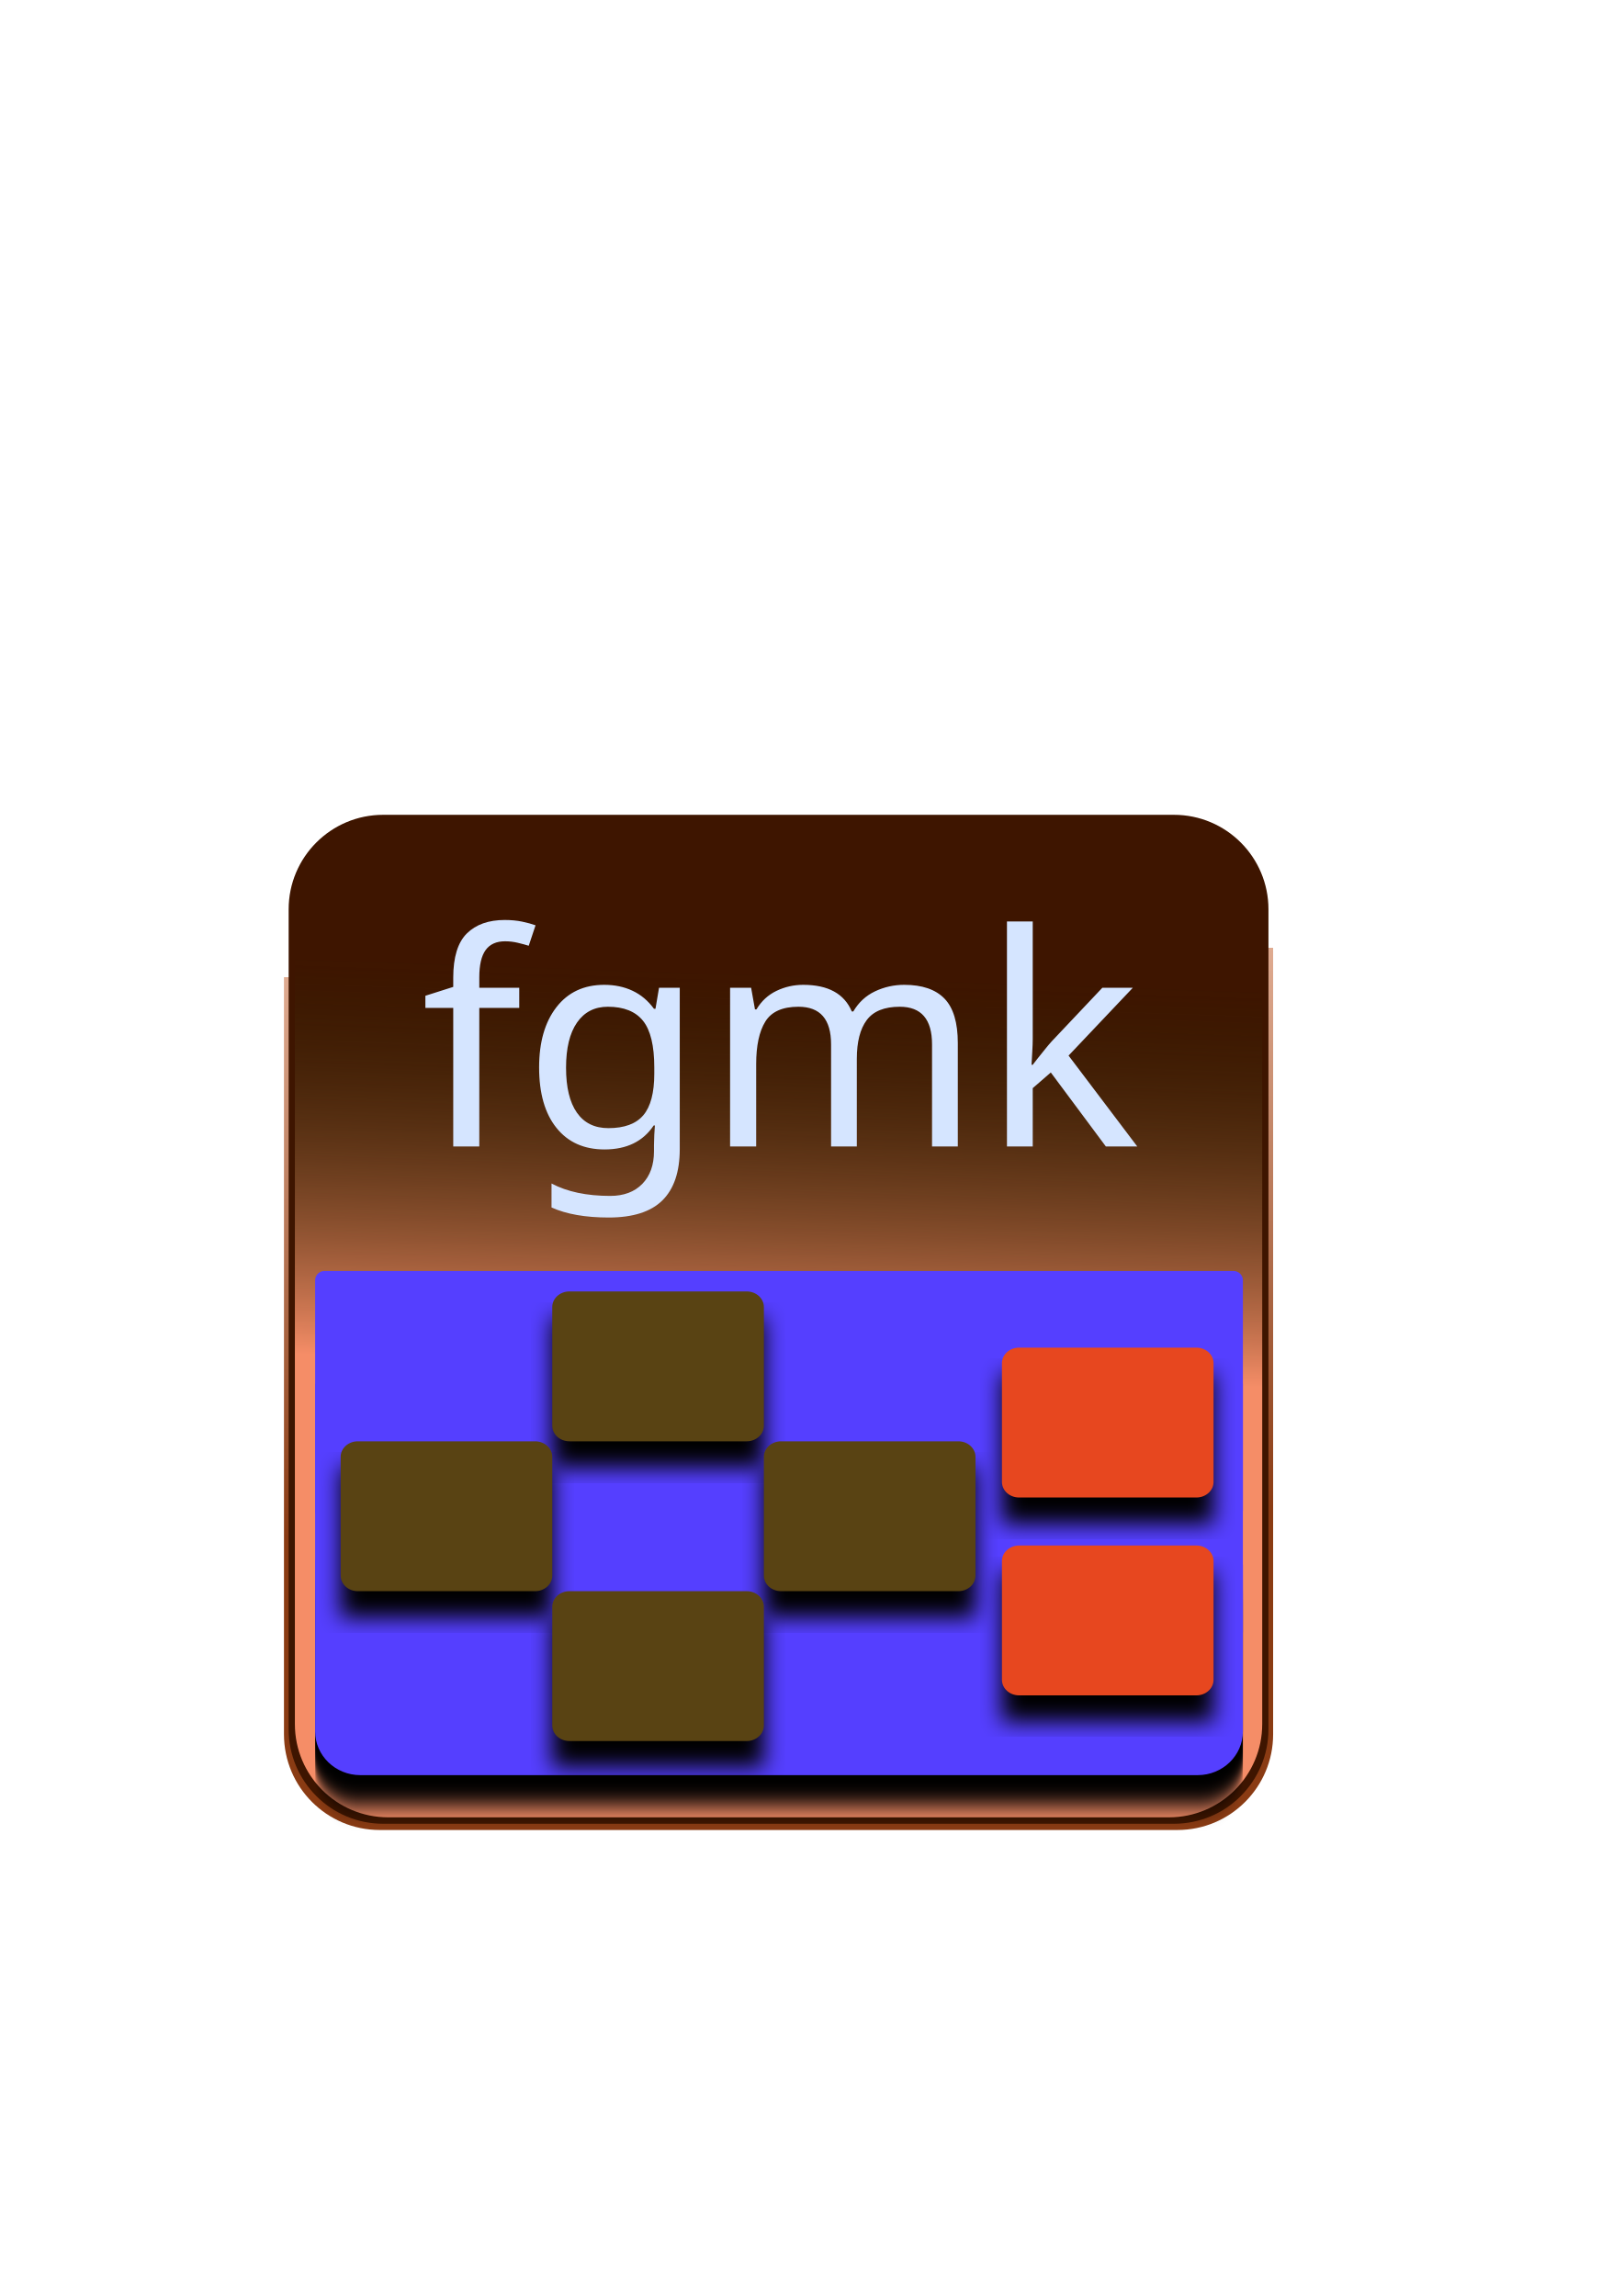
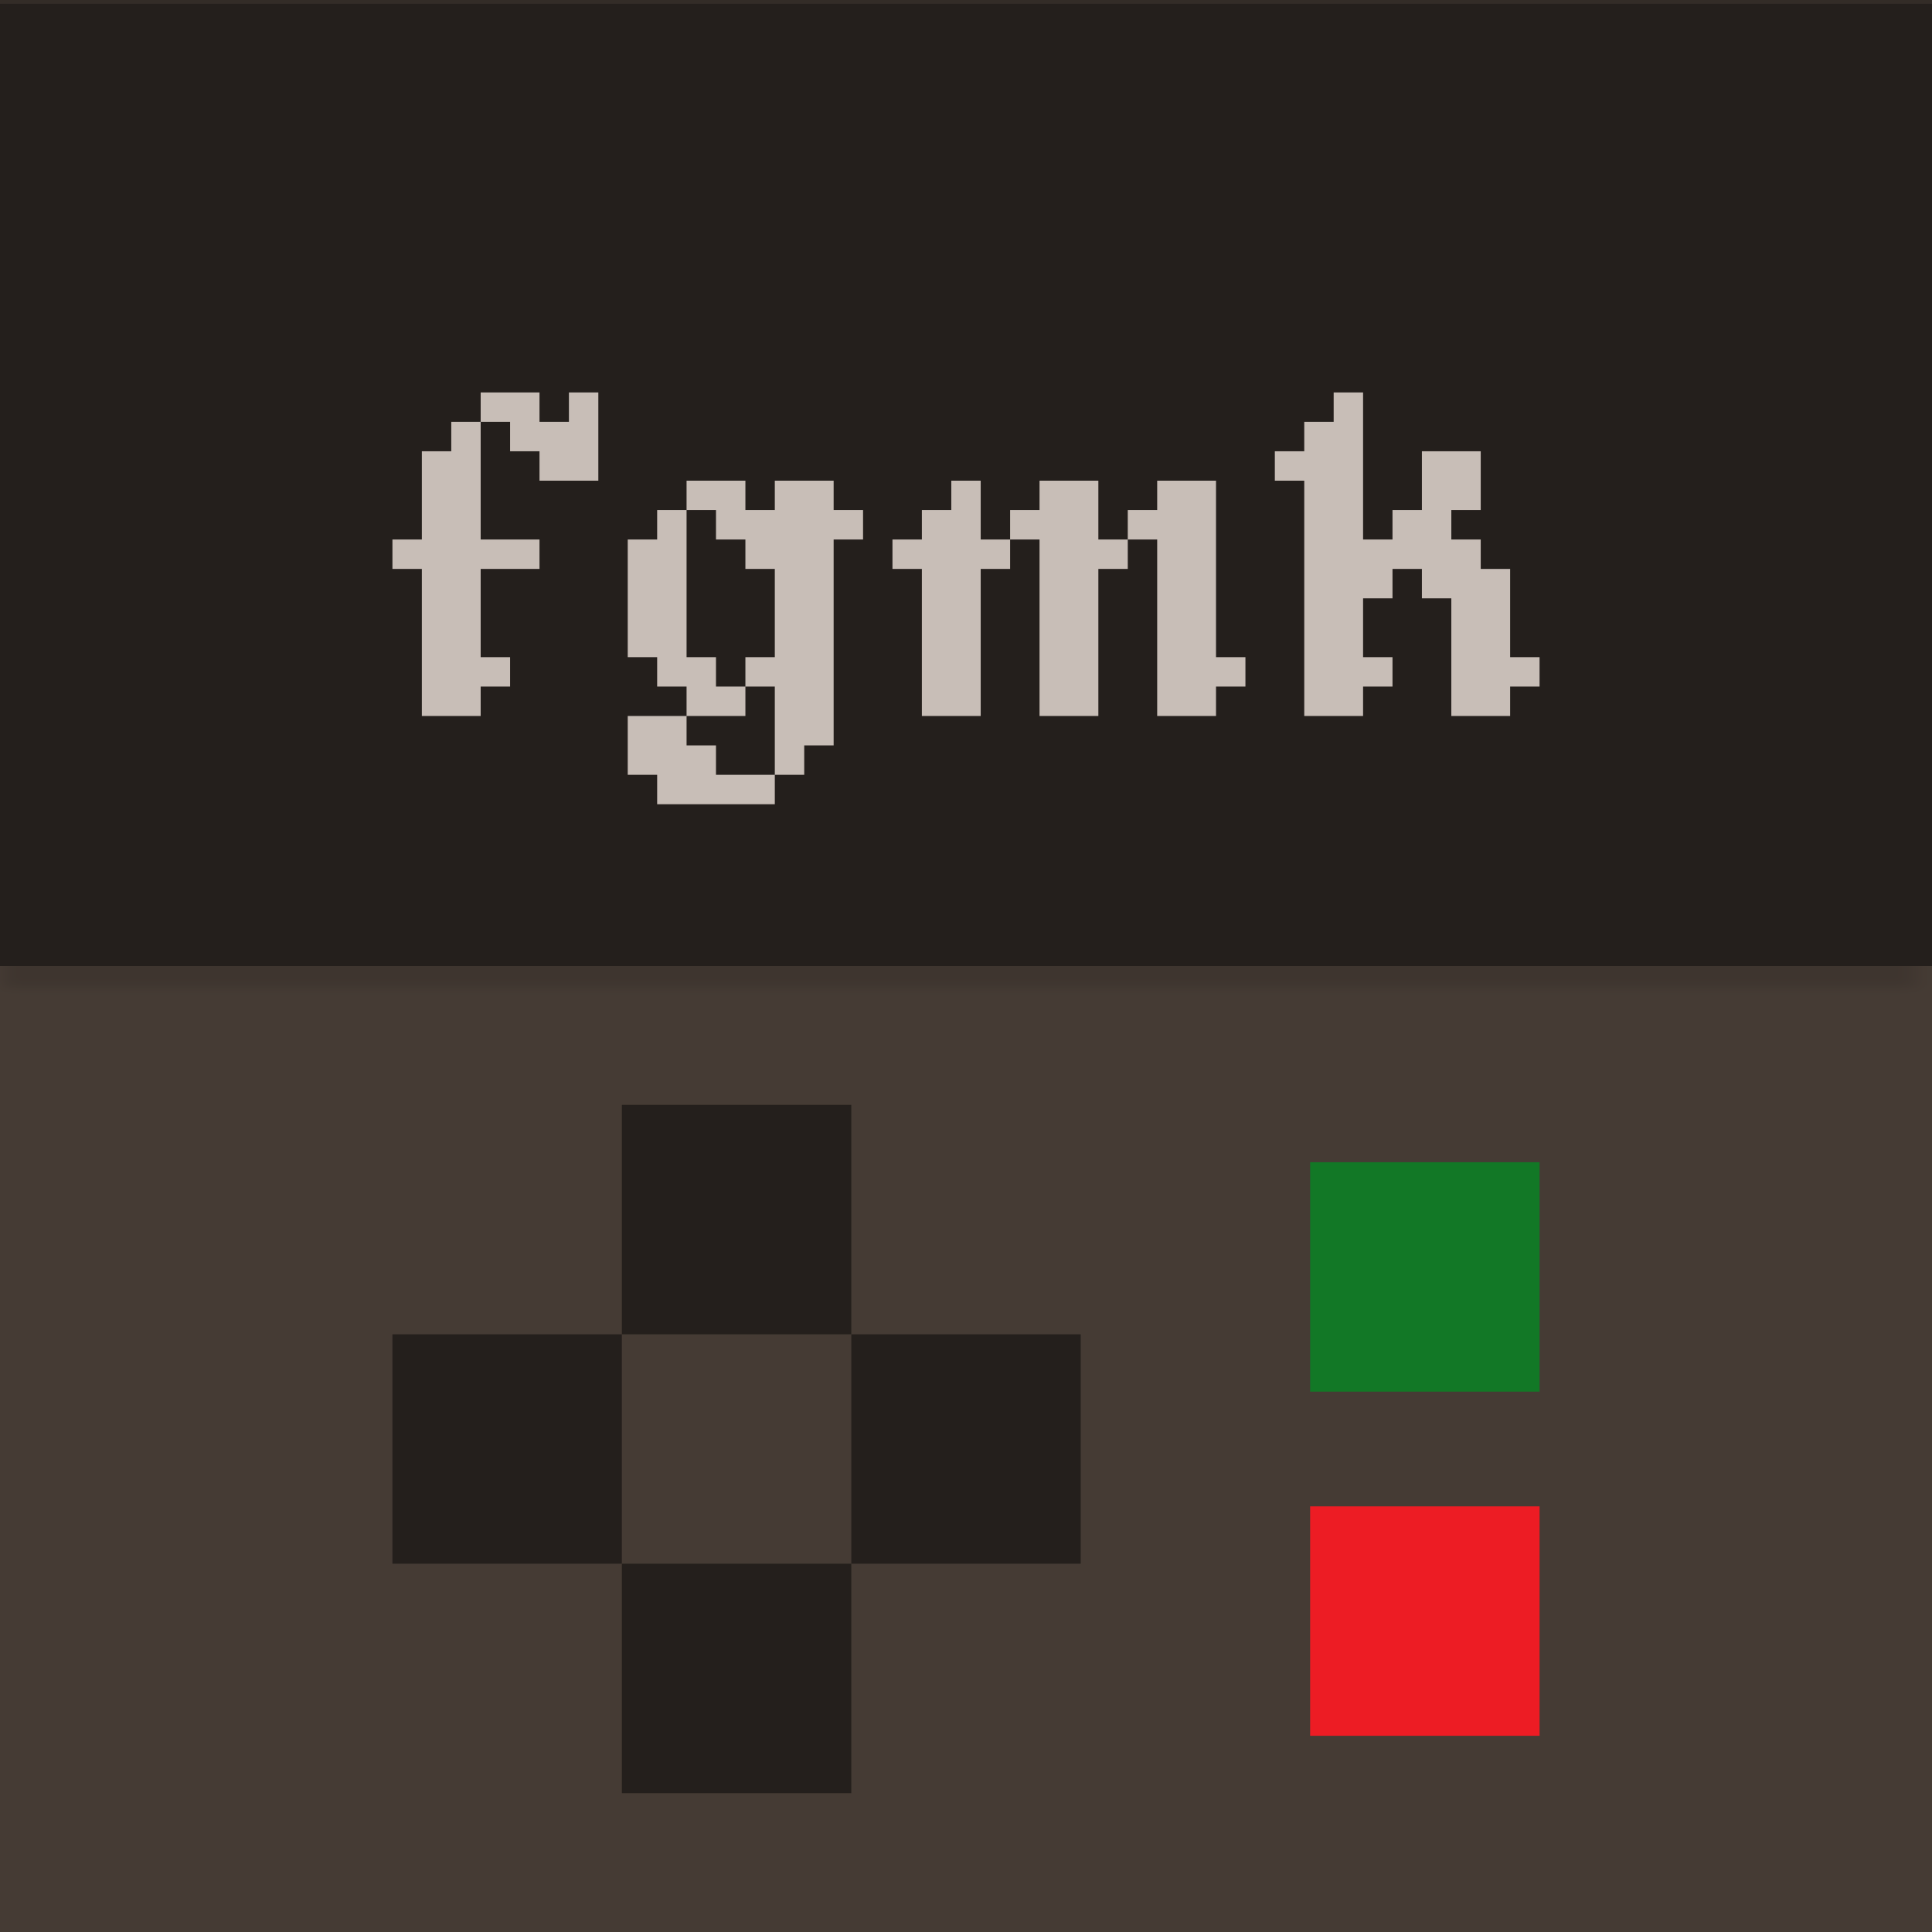
- <svg xmlns="http://www.w3.org/2000/svg" xmlns:xlink="http://www.w3.org/1999/xlink" width="744.094" height="1052.362" id="svg2" version="1.1">
-   <defs id="defs4">
-     <linearGradient id="linearGradient4817">
-       <stop style="stop-color:#f58d67;stop-opacity:1;" offset="0" id="stop4819" />
-       <stop style="stop-color:#222b00;stop-opacity:0;" offset="1" id="stop4821" />
+ <svg xmlns="http://www.w3.org/2000/svg" xmlns:xlink="http://www.w3.org/1999/xlink" width="512" height="512" id="svg3336" version="1.1" style="enable-background:new" viewBox="0 0 512 512">
+   <defs id="defs3338">
+     <linearGradient id="linearGradient15626">
+       <stop style="stop-color:#000000;stop-opacity:0" offset="0" id="stop15628" />
+       <stop id="stop15634" offset="0.5" style="stop-color:#000000;stop-opacity:1" />
+       <stop style="stop-color:#000000;stop-opacity:0;" offset="1" id="stop15630" />
    </linearGradient>
-     <linearGradient id="linearGradient4785">
-       <stop style="stop-color:#8a3b13;stop-opacity:1;" offset="0" id="stop4787" />
-       <stop id="stop4793" offset="1" style="stop-color:#dfab91;stop-opacity:1;" />
-       <stop style="stop-color:#3e1500;stop-opacity:0;" offset="1" id="stop4789" />
-     </linearGradient>
-     <filter id="filter4319" color-interpolation-filters="sRGB">
-       <feGaussianBlur id="feGaussianBlur4321" in="SourceGraphic" stdDeviation="0.01 5" result="fbSourceGraphic" />
-       <feColorMatrix result="fbSourceGraphicAlpha" in="fbSourceGraphic" values="0 0 0 -1 0 0 0 0 -1 0 0 0 0 -1 0 0 0 0 1 0" id="feColorMatrix4343" />
-       <feGaussianBlur id="feGaussianBlur4345" in="fbSourceGraphic" stdDeviation="5 0.01" />
+     <filter style="color-interpolation-filters:sRGB" id="filter5423" x="-0.012" width="1.024" y="-0.012" height="1.024">
+       <feGaussianBlur stdDeviation="1.52" id="feGaussianBlur5425" />
    </filter>
-     <filter id="filter4323" color-interpolation-filters="sRGB">
-       <feGaussianBlur id="feGaussianBlur4325" in="SourceGraphic" stdDeviation="0.01 5" result="fbSourceGraphic" />
-       <feColorMatrix result="fbSourceGraphicAlpha" in="fbSourceGraphic" values="0 0 0 -1 0 0 0 0 -1 0 0 0 0 -1 0 0 0 0 1 0" id="feColorMatrix4347" />
-       <feGaussianBlur id="feGaussianBlur4349" in="fbSourceGraphic" stdDeviation="5 0.01" />
+     <linearGradient xlink:href="#linearGradient15626" id="linearGradient5435" x1="100.352" y1="260" x2="411.648" y2="260" gradientUnits="userSpaceOnUse" gradientTransform="translate(0,2)" />
+     <filter style="color-interpolation-filters:sRGB" id="filter5441" x="-0.12" width="1.24" y="-0.12" height="1.24">
+       <feGaussianBlur stdDeviation="15.2" id="feGaussianBlur5443" />
    </filter>
-     <filter id="filter4327" color-interpolation-filters="sRGB">
-       <feGaussianBlur id="feGaussianBlur4329" in="SourceGraphic" stdDeviation="0.01 5" result="fbSourceGraphic" />
-       <feColorMatrix result="fbSourceGraphicAlpha" in="fbSourceGraphic" values="0 0 0 -1 0 0 0 0 -1 0 0 0 0 -1 0 0 0 0 1 0" id="feColorMatrix4351" />
-       <feGaussianBlur id="feGaussianBlur4353" in="fbSourceGraphic" stdDeviation="5 0.01" />
-     </filter>
-     <filter id="filter4331" color-interpolation-filters="sRGB">
-       <feGaussianBlur id="feGaussianBlur4333" in="SourceGraphic" stdDeviation="0.01 5" result="fbSourceGraphic" />
-       <feColorMatrix result="fbSourceGraphicAlpha" in="fbSourceGraphic" values="0 0 0 -1 0 0 0 0 -1 0 0 0 0 -1 0 0 0 0 1 0" id="feColorMatrix4355" />
-       <feGaussianBlur id="feGaussianBlur4357" in="fbSourceGraphic" stdDeviation="5 0.01" />
-     </filter>
-     <filter id="filter4335" color-interpolation-filters="sRGB">
-       <feGaussianBlur id="feGaussianBlur4337" in="SourceGraphic" stdDeviation="0.01 5" result="fbSourceGraphic" />
-       <feColorMatrix result="fbSourceGraphicAlpha" in="fbSourceGraphic" values="0 0 0 -1 0 0 0 0 -1 0 0 0 0 -1 0 0 0 0 1 0" id="feColorMatrix4359" />
-       <feGaussianBlur id="feGaussianBlur4361" in="fbSourceGraphic" stdDeviation="5 0.01" />
-     </filter>
-     <filter id="filter4339" color-interpolation-filters="sRGB">
-       <feGaussianBlur id="feGaussianBlur4341" in="SourceGraphic" stdDeviation="0.01 5" result="fbSourceGraphic" />
-       <feColorMatrix result="fbSourceGraphicAlpha" in="fbSourceGraphic" values="0 0 0 -1 0 0 0 0 -1 0 0 0 0 -1 0 0 0 0 1 0" id="feColorMatrix4363" />
-       <feGaussianBlur id="feGaussianBlur4365" in="fbSourceGraphic" stdDeviation="5 0.01" />
-     </filter>
-     <filter id="filter4763" color-interpolation-filters="sRGB">
-       <feGaussianBlur id="feGaussianBlur4765" in="SourceGraphic" stdDeviation="0.01 5" />
-     </filter>
-     <linearGradient xlink:href="#linearGradient4785" id="linearGradient4791" x1="305.714" y1="109.505" x2="298.002" y2="-146.728" gradientUnits="userSpaceOnUse" gradientTransform="translate(-8.571429,590)" />
-     <linearGradient xlink:href="#linearGradient4817" id="linearGradient4823" x1="310.145" y1="36.272" x2="316.429" y2="-146.209" gradientUnits="userSpaceOnUse" gradientTransform="translate(-8.571429,590)" />
  </defs>
-   <g id="layer1">
-     <rect style="fill:url(#linearGradient4791);fill-opacity:1" id="rect3088-3-4" width="453.304" height="468.159" x="130.134" y="370.609" ry="43.861" />
-     <rect style="fill:#3e1500;fill-opacity:1" id="rect3088-3" width="449.018" height="462.444" x="132.277" y="373.466" ry="43.326" />
-     <rect style="fill:url(#linearGradient4823);fill-opacity:1" id="rect3088-3-8" width="443.304" height="456.559" x="135.134" y="376.409" ry="42.774" />
-     <rect style="fill:#553fff;fill-opacity:1;fill-rule:evenodd;stroke:none" id="rect2996-6-42" width="425.162" height="113.932" x="144.414" y="634.245" ry="0" />
-     <rect style="fill:#553fff;fill-opacity:1;fill-rule:evenodd;stroke:none" id="rect2996-6" width="425.162" height="113.932" x="144.419" y="582.55" ry="4.27" />
-     <rect style="fill:#000000;fill-opacity:1;fill-rule:evenodd;stroke:none;filter:url(#filter4763)" id="rect2996-6-4-3" width="425.162" height="116.075" x="144.419" y="711.55" ry="20.065" rx="20.714" />
-     <rect style="fill:#553fff;fill-opacity:1;fill-rule:evenodd;stroke:none" id="rect2996-6-4" width="425.162" height="116.075" x="144.419" y="697.55" ry="20.065" rx="20.714" />
-     <g id="g4367" transform="translate(-107.4499,319.6004)">
-       <rect y="353.017" x="263.561" height="68.69" width="96.975" id="rect2998-6" style="fill:#000000;fill-opacity:1;filter:url(#filter4339)" />
-       <rect y="284.327" x="360.536" height="68.69" width="96.975" id="rect2998-7-62" style="fill:#000000;fill-opacity:1;filter:url(#filter4335)" />
-       <rect y="353.017" x="457.51" height="68.69" width="96.975" id="rect2998-7-7-6" style="fill:#000000;fill-opacity:1;filter:url(#filter4331)" />
-       <rect y="421.707" x="360.536" height="68.69" width="96.975" id="rect2998-7-0-1" style="fill:#000000;fill-opacity:1;filter:url(#filter4327)" />
-       <rect y="310.086" x="566.607" height="68.69" width="96.975" id="rect2998-7-6-0" style="fill:#000000;fill-opacity:1;filter:url(#filter4323)" />
-       <rect y="400.776" x="566.607" height="68.69" width="96.975" id="rect2998-7-6-5-2" style="fill:#000000;fill-opacity:1;filter:url(#filter4319)" />
+   <g id="layer3" style="display:inline" />
+   <g id="layer4" style="display:inline">
+     <path id="path14907" d="M 0,512 512,512 512,0 0,0 Z" style="color:#000000;display:inline;overflow:visible;visibility:visible;fill:#483e37;fill-opacity:1;fill-rule:nonzero;stroke:none;stroke-width:1;marker:none;enable-background:accumulate" />
+     <path style="color:#000000;display:inline;overflow:visible;visibility:visible;opacity:0.05;fill:#000000;fill-opacity:1;fill-rule:nonzero;stroke:none;stroke-width:8;stroke-linecap:butt;stroke-linejoin:miter;stroke-miterlimit:4;stroke-dasharray:none;stroke-dashoffset:0;stroke-opacity:1;marker:none;enable-background:accumulate" d="M 1e-6,512 512,512 512,256 328.102,256 183.898,256 1e-6,256 Z" id="rect4238" />
+     <rect style="opacity:0.4;fill:url(#linearGradient5435);fill-opacity:1;stroke:none;stroke-width:2;stroke-linecap:square;stroke-linejoin:round;stroke-miterlimit:4;stroke-dasharray:none;stroke-opacity:1;filter:url(#filter5441)" id="rect5427" width="304" height="304" x="104" y="110" transform="matrix(0,-0.7151034,1.336836,0,-94.4265,314.7868)" />
+     <rect y="2" x="0" height="304" width="304" id="rect5421" style="opacity:0.1;fill:#000000;fill-opacity:1;stroke:none;stroke-width:2;stroke-linecap:square;stroke-linejoin:round;stroke-miterlimit:4;stroke-dasharray:none;stroke-opacity:1;filter:url(#filter5423)" transform="matrix(1.66815,0,0,0.8194658,0.6171807,10.97826)" />
+     <rect style="opacity:1;fill:#241f1c;fill-opacity:1;stroke:none;stroke-width:2;stroke-linecap:square;stroke-linejoin:round;stroke-miterlimit:4;stroke-dasharray:none;stroke-opacity:1" id="rect5419" width="512" height="256" x="0" y="0" />
+     <path style="color:#000000;display:inline;overflow:visible;visibility:visible;opacity:0.4;fill:#483e37;fill-opacity:1;fill-rule:nonzero;stroke:none;stroke-width:0.75;marker:none;enable-background:accumulate" d="m 0,0 0,1 512,0 0,-1 z" id="path15607" />
+     <g id="g4316" transform="matrix(0.9,0,0,0.9,71.19851,40.79854)">
+       <rect y="296.889" x="306.67" height="67.557" width="67.557" id="rect4230" style="opacity:1;fill:#127826;fill-opacity:1;stroke:none;stroke-width:1;stroke-miterlimit:4;stroke-dasharray:12, 4;stroke-dashoffset:0;stroke-opacity:1" />
+       <rect y="280" x="104" height="67.557" width="67.557" id="rect4230-3" style="display:inline;opacity:1;fill:#241f1c;fill-opacity:1;stroke:none;stroke-width:1;stroke-miterlimit:4;stroke-dasharray:12, 4;stroke-dashoffset:0;stroke-opacity:1;enable-background:new" />
+       <rect y="347.557" x="36.443" height="67.557" width="67.557" id="rect4230-3-9" style="display:inline;opacity:1;fill:#241f1c;fill-opacity:1;stroke:none;stroke-width:1;stroke-miterlimit:4;stroke-dasharray:12, 4;stroke-dashoffset:0;stroke-opacity:1;enable-background:new" />
+       <rect y="415.113" x="104" height="67.557" width="67.557" id="rect4230-3-1" style="display:inline;opacity:1;fill:#241f1c;fill-opacity:1;stroke:none;stroke-width:1;stroke-miterlimit:4;stroke-dasharray:12, 4;stroke-dashoffset:0;stroke-opacity:1;enable-background:new" />
+       <rect y="347.557" x="171.557" height="67.557" width="67.557" id="rect4230-3-3" style="display:inline;opacity:1;fill:#241f1c;fill-opacity:1;stroke:none;stroke-width:1;stroke-miterlimit:4;stroke-dasharray:12, 4;stroke-dashoffset:0;stroke-opacity:1;enable-background:new" />
+       <rect y="398.224" x="306.67" height="67.557" width="67.557" id="rect4230-5" style="display:inline;opacity:1;fill:#ed1c24;fill-opacity:1;stroke:none;stroke-width:1;stroke-miterlimit:4;stroke-dasharray:12, 4;stroke-dashoffset:0;stroke-opacity:1;enable-background:new" />
    </g>
-     <g id="g4375" transform="translate(481.0347,392.9925)">
-       <rect rx="7.857" ry="7.143" y="315.384" x="-21.878" height="68.69" width="96.975" id="rect2998-7-61-20-2" style="fill:#e7471f;fill-opacity:1" />
-       <rect rx="7.857" ry="7.143" y="224.693" x="-21.878" height="68.69" width="96.975" id="rect2998-7-61-20" style="fill:#e7471f;fill-opacity:1" />
-       <rect rx="7.857" ry="7.143" y="198.935" x="-227.949" height="68.69" width="96.975" id="rect2998-7-61" style="fill:#594313;fill-opacity:1" />
-       <rect rx="7.857" ry="7.143" y="267.625" x="-130.974" height="68.69" width="96.975" id="rect2998-7-61-8" style="fill:#594313;fill-opacity:1" />
-       <rect rx="7.857" ry="7.143" y="267.625" x="-324.923" height="68.69" width="96.975" id="rect2998-7-61-3" style="fill:#594313;fill-opacity:1" />
-       <rect rx="7.857" ry="7.143" y="336.315" x="-227.949" height="68.69" width="96.975" id="rect2998-7-61-2" style="fill:#594313;fill-opacity:1" />
+     <g transform="matrix(3.117949,0,0,3.117949,-127.6173,-434.7594)" style="font-style:normal;font-variant:normal;font-weight:500;font-stretch:normal;font-size:40px;line-height:125%;font-family:'TeX Gyre Chorus';-inkscape-font-specification:'TeX Gyre Chorus Medium';letter-spacing:0px;word-spacing:0px;fill:#000000;fill-opacity:1;stroke:none;stroke-width:1px;stroke-linecap:butt;stroke-linejoin:miter;stroke-opacity:1" id="flowRoot4880">
+       <path id="path4895" style="font-style:normal;font-variant:normal;font-weight:500;font-stretch:normal;font-family:Alagard;-inkscape-font-specification:'Alagard Medium';fill:#c8beb7" d="m 166.785,200.293 -2.5,0 0,-2.5 0,-2.5 0,-2.5 0,-2.5 -2.5,0 0,-2.5 -2.5,0 0,2.5 -2.5,0 0,2.5 0,2.5 2.5,0 0,2.5 -2.5,0 0,2.5 -2.5,0 -2.5,0 0,-2.5 0,-2.5 0,-2.5 0,-2.5 0,-2.5 0,-2.5 0,-2.5 0,-2.5 -2.5,0 0,-2.5 2.5,0 0,-2.5 2.5,0 0,-2.5 2.5,0 0,2.5 0,2.5 0,2.5 0,2.5 0,2.5 2.5,0 0,-2.5 2.5,0 0,-2.5 0,-2.5 2.5,0 2.5,0 0,2.5 0,2.5 -2.5,0 0,2.5 2.5,0 0,2.5 2.5,0 0,2.5 0,2.5 0,2.5 2.5,0 0,2.5 -2.5,0 0,2.5 -2.5,0 z m -25,0 -2.5,0 0,-2.5 0,-2.5 0,-2.5 0,-2.5 0,-2.5 0,-2.5 -2.5,0 0,2.5 -2.5,0 0,2.5 0,2.5 0,2.5 0,2.5 0,2.5 -2.5,0 -2.5,0 0,-2.5 0,-2.5 0,-2.5 0,-2.5 0,-2.5 0,-2.5 -2.5,0 0,2.5 -2.5,0 0,2.5 0,2.5 0,2.5 0,2.5 0,2.5 -2.5,0 -2.5,0 0,-2.5 0,-2.5 0,-2.5 0,-2.5 0,-2.5 -2.5,0 0,-2.5 2.5,0 0,-2.5 2.5,0 0,-2.5 2.5,0 0,2.5 0,2.5 2.5,0 0,-2.5 2.5,0 0,-2.5 2.5,0 2.5,0 0,2.5 0,2.5 2.5,0 0,-2.5 2.5,0 0,-2.5 2.5,0 2.5,0 0,2.5 0,2.5 0,2.5 0,2.5 0,2.5 0,2.5 2.5,0 0,2.5 -2.5,0 0,2.5 -2.5,0 z m -37.5,5 2.5,0 0,2.5 -2.5,0 -2.5,0 -2.5,0 -2.5,0 0,-2.5 -2.5,0 0,-2.5 0,-2.5 2.5,0 2.5,0 0,2.5 2.5,0 0,2.5 2.5,0 z m 2.5,0 0,-2.5 0,-2.5 0,-2.5 -2.5,0 0,-2.5 2.5,0 0,-2.5 0,-2.5 0,-2.5 -2.5,0 0,-2.5 -2.5,0 0,-2.5 -2.5,0 0,2.5 0,2.5 0,2.5 0,2.5 0,2.5 2.5,0 0,2.5 2.5,0 0,2.5 -2.5,0 -2.5,0 0,-2.5 -2.5,0 0,-2.5 -2.5,0 0,-2.5 0,-2.5 0,-2.5 0,-2.5 2.5,0 0,-2.5 2.5,0 0,-2.5 2.5,0 2.5,0 0,2.5 2.5,0 0,-2.5 2.5,0 2.5,0 0,2.5 2.5,0 0,2.5 -2.5,0 0,2.5 0,2.5 0,2.5 0,2.5 0,2.5 0,2.5 0,2.5 -2.5,0 0,2.5 -2.5,0 z m -27.5,-5 -2.5,0 0,-2.5 0,-2.5 0,-2.5 0,-2.5 0,-2.5 -2.5,0 0,-2.5 2.5,0 0,-2.5 0,-2.5 0,-2.5 2.5,0 0,-2.5 2.5,0 0,2.5 0,2.5 0,2.5 0,2.5 2.5,0 2.5,0 0,2.5 -2.5,0 -2.5,0 0,2.5 0,2.5 0,2.5 2.5,0 0,2.5 -2.5,0 0,2.5 -2.5,0 z m 10,-20 -2.5,0 0,-2.5 -2.5,0 0,-2.5 -2.5,0 0,-2.5 2.5,0 2.5,0 0,2.5 2.5,0 0,-2.5 2.5,0 0,2.5 0,2.5 0,2.5 -2.5,0 z" />
    </g>
-     <text xml:space="preserve" style="font-size:135.699px;font-style:normal;font-weight:normal;line-height:125%;letter-spacing:0px;word-spacing:0px;fill:#d5e5ff;fill-opacity:1;stroke:none;font-family:Sans" x="192.909" y="525.484" id="text4795">
-       <tspan id="tspan4797" x="192.909" y="525.484" style="font-style:normal;font-variant:normal;font-weight:normal;font-stretch:normal;fill:#d5e5ff;font-family:Ubuntu;-inkscape-font-specification:Ubuntu">fgmk</tspan>
-     </text>
  </g>
</svg>
